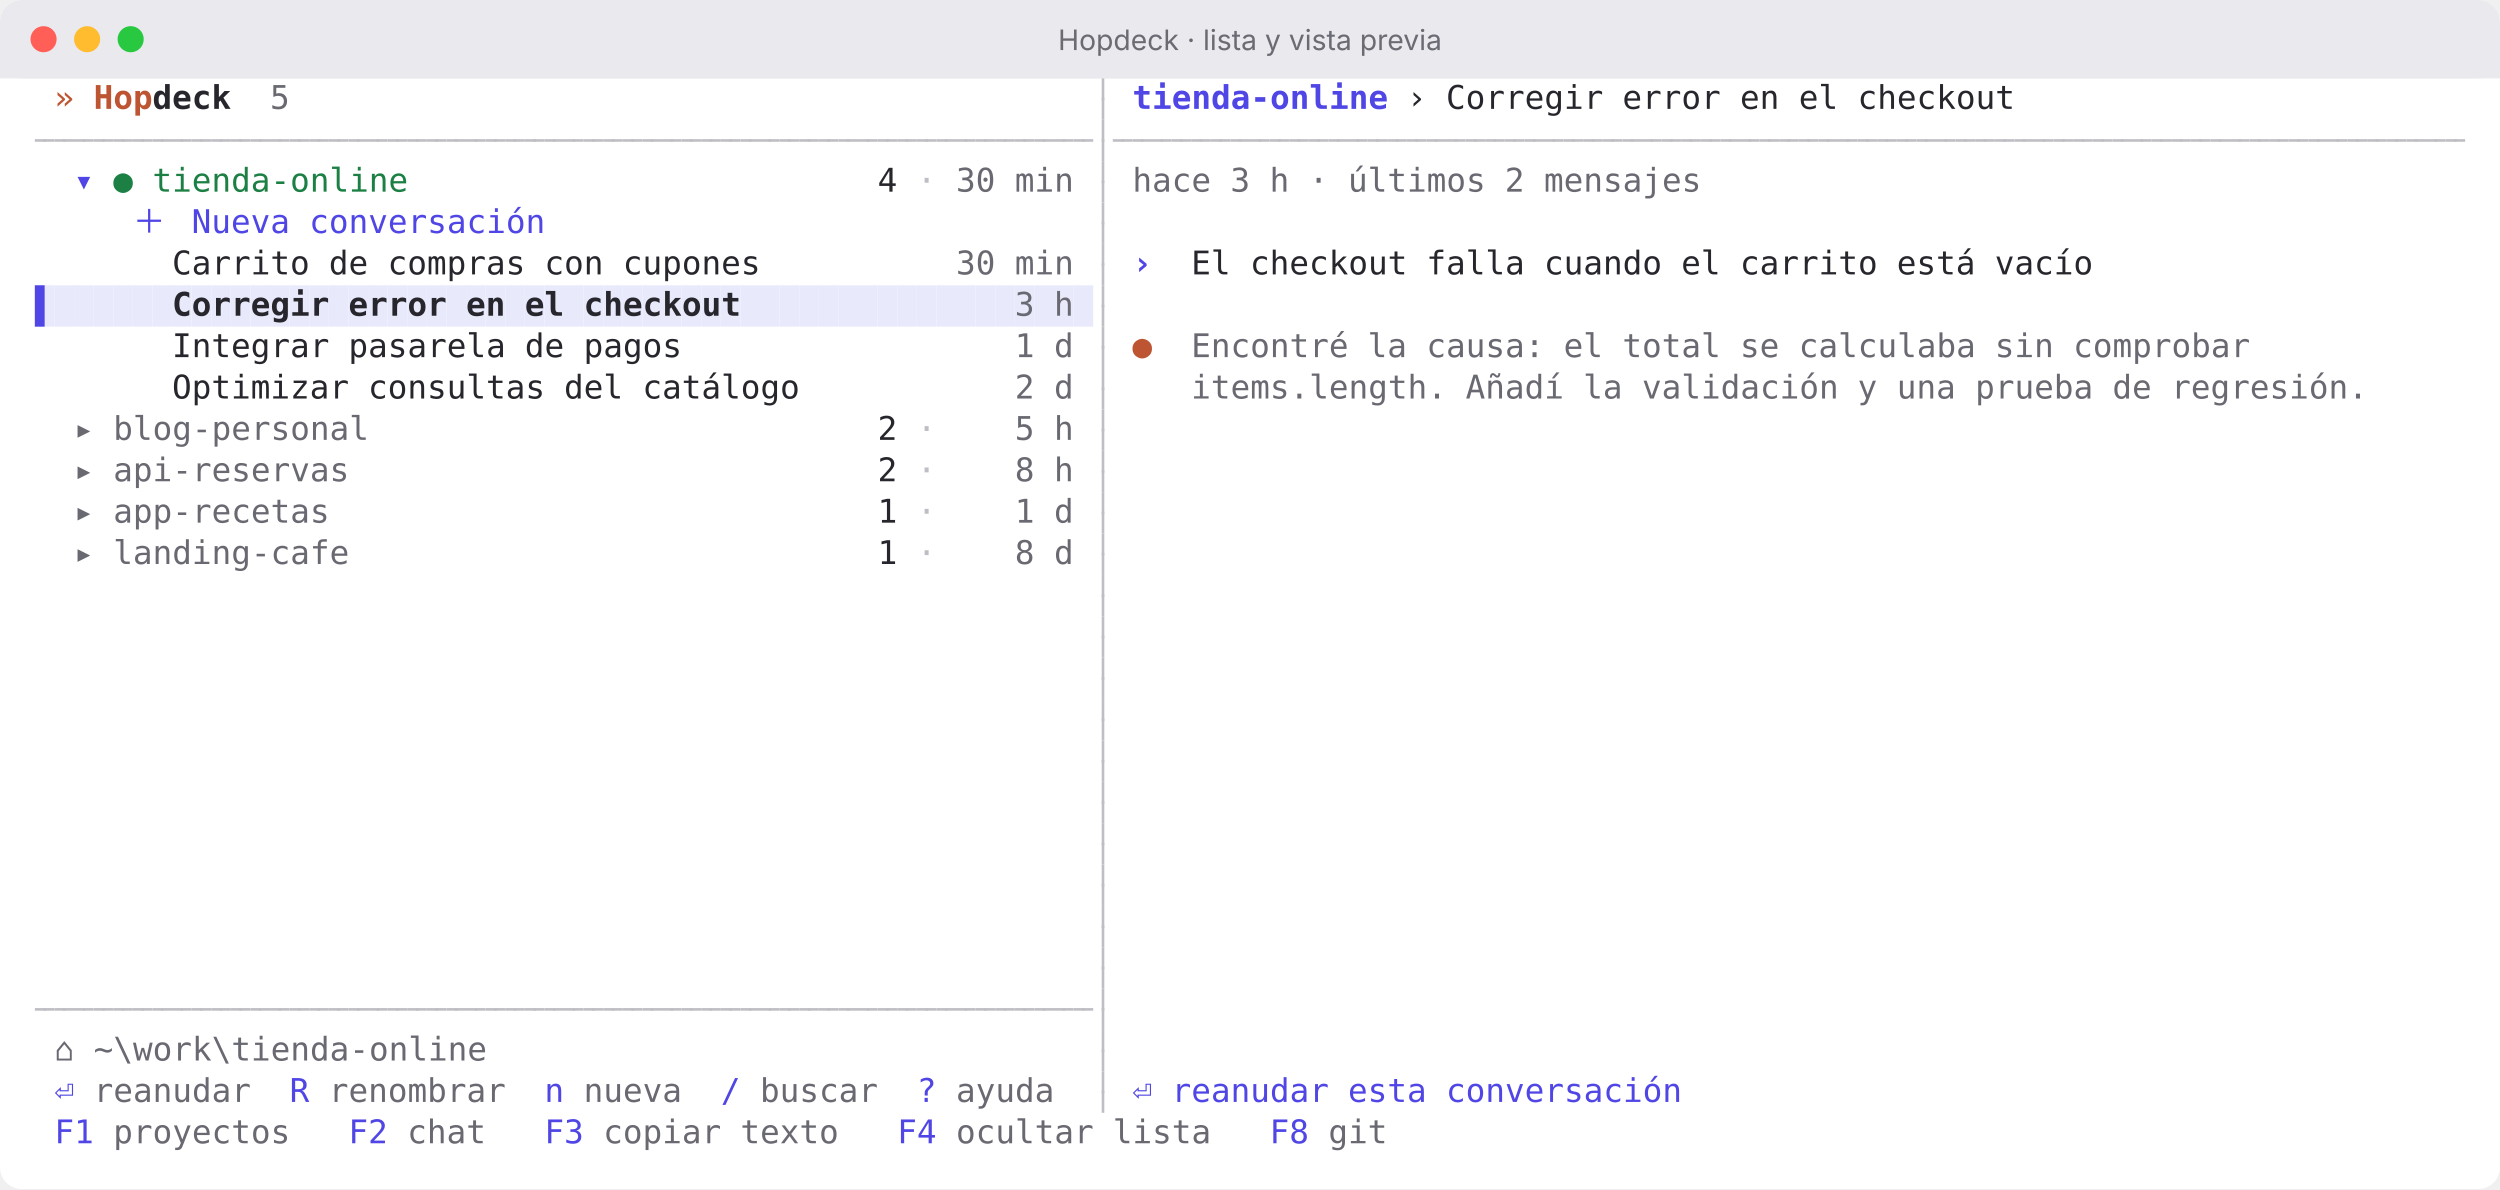
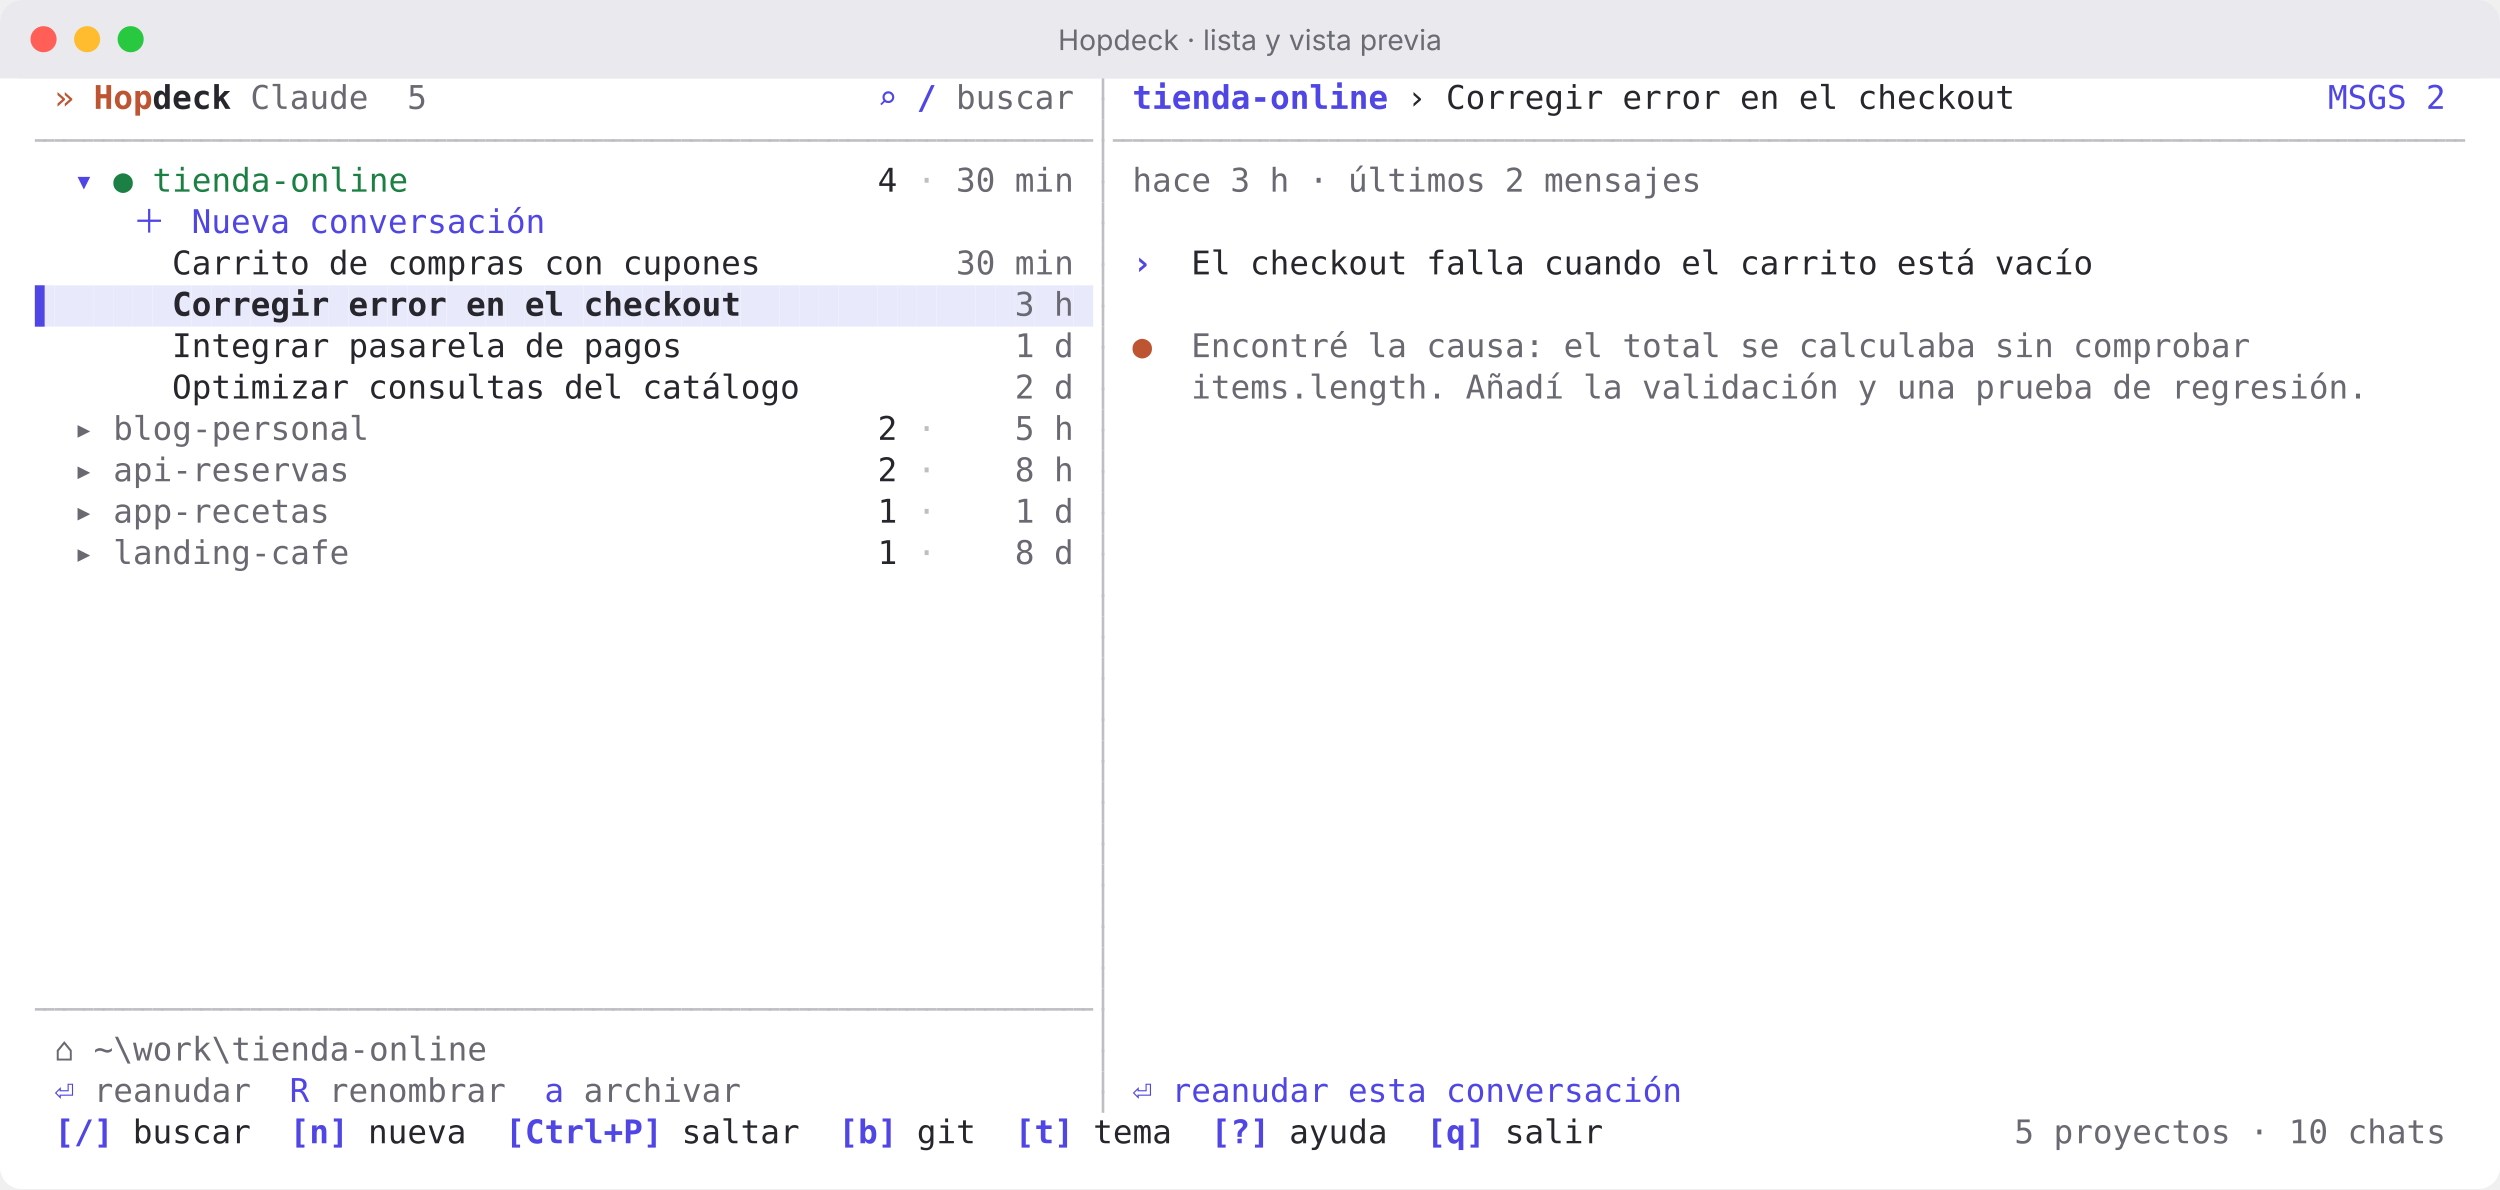
<svg xmlns="http://www.w3.org/2000/svg" width="1148" height="546" viewBox="0 0 1148 546" role="img" aria-label="Hopdeck · lista y vista previa">
  <rect width="1148" height="546" rx="10" fill="#ffffff" />
  <rect width="1148" height="36" rx="10" fill="#e9e9ee" />
  <rect y="26" width="1148" height="10" fill="#e9e9ee" />
  <circle cx="20" cy="18" r="6" fill="#ff5f57" />
  <circle cx="40" cy="18" r="6" fill="#febc2e" />
  <circle cx="60" cy="18" r="6" fill="#28c840" />
  <text x="574" y="23" fill="#6b6b73" font-size="13" text-anchor="middle" font-family="system-ui, -apple-system, 'Segoe UI', sans-serif">Hopdeck · lista y vista previa</text>
  <g font-family="'Cascadia Mono', 'SFMono-Regular', Consolas, 'DejaVu Sans Mono', 'Liberation Mono', Menlo, monospace" font-size="15">
    <rect x="16" y="131" width="9" height="19" fill="#e8eafc" />
    <rect x="25" y="131" width="9" height="19" fill="#e8eafc" />
    <rect x="34" y="131" width="9" height="19" fill="#e8eafc" />
    <rect x="43" y="131" width="9" height="19" fill="#e8eafc" />
    <rect x="52" y="131" width="9" height="19" fill="#e8eafc" />
    <rect x="61" y="131" width="9" height="19" fill="#e8eafc" />
    <rect x="70" y="131" width="9" height="19" fill="#e8eafc" />
    <rect x="79" y="131" width="9" height="19" fill="#e8eafc" />
    <rect x="88" y="131" width="9" height="19" fill="#e8eafc" />
    <rect x="97" y="131" width="9" height="19" fill="#e8eafc" />
    <rect x="106" y="131" width="9" height="19" fill="#e8eafc" />
    <rect x="115" y="131" width="9" height="19" fill="#e8eafc" />
    <rect x="124" y="131" width="9" height="19" fill="#e8eafc" />
    <rect x="133" y="131" width="9" height="19" fill="#e8eafc" />
    <rect x="142" y="131" width="9" height="19" fill="#e8eafc" />
    <rect x="151" y="131" width="9" height="19" fill="#e8eafc" />
    <rect x="160" y="131" width="9" height="19" fill="#e8eafc" />
    <rect x="169" y="131" width="9" height="19" fill="#e8eafc" />
    <rect x="178" y="131" width="9" height="19" fill="#e8eafc" />
    <rect x="187" y="131" width="9" height="19" fill="#e8eafc" />
    <rect x="196" y="131" width="9" height="19" fill="#e8eafc" />
    <rect x="205" y="131" width="9" height="19" fill="#e8eafc" />
    <rect x="214" y="131" width="9" height="19" fill="#e8eafc" />
    <rect x="223" y="131" width="9" height="19" fill="#e8eafc" />
    <rect x="232" y="131" width="9" height="19" fill="#e8eafc" />
    <rect x="241" y="131" width="9" height="19" fill="#e8eafc" />
    <rect x="250" y="131" width="9" height="19" fill="#e8eafc" />
    <rect x="259" y="131" width="9" height="19" fill="#e8eafc" />
    <rect x="268" y="131" width="9" height="19" fill="#e8eafc" />
    <rect x="277" y="131" width="9" height="19" fill="#e8eafc" />
    <rect x="286" y="131" width="9" height="19" fill="#e8eafc" />
    <rect x="295" y="131" width="9" height="19" fill="#e8eafc" />
    <rect x="304" y="131" width="9" height="19" fill="#e8eafc" />
    <rect x="313" y="131" width="9" height="19" fill="#e8eafc" />
    <rect x="322" y="131" width="9" height="19" fill="#e8eafc" />
    <rect x="331" y="131" width="9" height="19" fill="#e8eafc" />
    <rect x="340" y="131" width="9" height="19" fill="#e8eafc" />
    <rect x="349" y="131" width="9" height="19" fill="#e8eafc" />
    <rect x="358" y="131" width="9" height="19" fill="#e8eafc" />
    <rect x="367" y="131" width="9" height="19" fill="#e8eafc" />
    <rect x="376" y="131" width="9" height="19" fill="#e8eafc" />
    <rect x="385" y="131" width="9" height="19" fill="#e8eafc" />
    <rect x="394" y="131" width="9" height="19" fill="#e8eafc" />
    <rect x="403" y="131" width="9" height="19" fill="#e8eafc" />
    <rect x="412" y="131" width="9" height="19" fill="#e8eafc" />
    <rect x="421" y="131" width="9" height="19" fill="#e8eafc" />
    <rect x="430" y="131" width="9" height="19" fill="#e8eafc" />
    <rect x="439" y="131" width="9" height="19" fill="#e8eafc" />
    <rect x="448" y="131" width="9" height="19" fill="#e8eafc" />
    <rect x="457" y="131" width="9" height="19" fill="#e8eafc" />
    <rect x="466" y="131" width="9" height="19" fill="#e8eafc" />
    <rect x="475" y="131" width="9" height="19" fill="#e8eafc" />
    <rect x="484" y="131" width="9" height="19" fill="#e8eafc" />
    <rect x="493" y="131" width="9" height="19" fill="#e8eafc" />
    <rect x="505.9" y="36" width="1.2" height="10.1" fill="#bebec4" />
    <rect x="505.9" y="44.9" width="1.2" height="10.1" fill="#bebec4" />
    <rect x="16" y="63.9" width="5.1" height="1.2" fill="#bebec4" />
    <rect x="19.9" y="63.9" width="5.1" height="1.2" fill="#bebec4" />
    <rect x="25" y="63.9" width="5.1" height="1.2" fill="#bebec4" />
    <rect x="28.9" y="63.9" width="5.1" height="1.2" fill="#bebec4" />
    <rect x="34" y="63.9" width="5.1" height="1.2" fill="#bebec4" />
    <rect x="37.9" y="63.9" width="5.1" height="1.2" fill="#bebec4" />
    <rect x="43" y="63.9" width="5.1" height="1.2" fill="#bebec4" />
    <rect x="46.9" y="63.9" width="5.1" height="1.2" fill="#bebec4" />
    <rect x="52" y="63.9" width="5.1" height="1.2" fill="#bebec4" />
    <rect x="55.9" y="63.9" width="5.1" height="1.2" fill="#bebec4" />
    <rect x="61" y="63.9" width="5.1" height="1.2" fill="#bebec4" />
    <rect x="64.9" y="63.9" width="5.1" height="1.2" fill="#bebec4" />
    <rect x="70" y="63.9" width="5.1" height="1.2" fill="#bebec4" />
    <rect x="73.9" y="63.9" width="5.1" height="1.2" fill="#bebec4" />
    <rect x="79" y="63.9" width="5.1" height="1.2" fill="#bebec4" />
    <rect x="82.9" y="63.9" width="5.1" height="1.2" fill="#bebec4" />
    <rect x="88" y="63.9" width="5.1" height="1.2" fill="#bebec4" />
    <rect x="91.9" y="63.9" width="5.1" height="1.2" fill="#bebec4" />
    <rect x="97" y="63.9" width="5.1" height="1.2" fill="#bebec4" />
    <rect x="100.9" y="63.9" width="5.1" height="1.2" fill="#bebec4" />
    <rect x="106" y="63.9" width="5.1" height="1.2" fill="#bebec4" />
    <rect x="109.9" y="63.9" width="5.1" height="1.2" fill="#bebec4" />
    <rect x="115" y="63.9" width="5.1" height="1.2" fill="#bebec4" />
    <rect x="118.9" y="63.9" width="5.1" height="1.2" fill="#bebec4" />
    <rect x="124" y="63.9" width="5.1" height="1.2" fill="#bebec4" />
    <rect x="127.9" y="63.9" width="5.1" height="1.2" fill="#bebec4" />
    <rect x="133" y="63.9" width="5.1" height="1.2" fill="#bebec4" />
    <rect x="136.9" y="63.9" width="5.1" height="1.2" fill="#bebec4" />
    <rect x="142" y="63.9" width="5.1" height="1.2" fill="#bebec4" />
    <rect x="145.9" y="63.9" width="5.1" height="1.2" fill="#bebec4" />
    <rect x="151" y="63.9" width="5.1" height="1.2" fill="#bebec4" />
    <rect x="154.9" y="63.9" width="5.1" height="1.2" fill="#bebec4" />
    <rect x="160" y="63.9" width="5.1" height="1.2" fill="#bebec4" />
    <rect x="163.9" y="63.9" width="5.1" height="1.2" fill="#bebec4" />
    <rect x="169" y="63.9" width="5.1" height="1.2" fill="#bebec4" />
    <rect x="172.9" y="63.9" width="5.1" height="1.2" fill="#bebec4" />
    <rect x="178" y="63.9" width="5.1" height="1.2" fill="#bebec4" />
    <rect x="181.9" y="63.9" width="5.1" height="1.2" fill="#bebec4" />
    <rect x="187" y="63.9" width="5.1" height="1.2" fill="#bebec4" />
    <rect x="190.9" y="63.9" width="5.1" height="1.2" fill="#bebec4" />
    <rect x="196" y="63.9" width="5.1" height="1.2" fill="#bebec4" />
    <rect x="199.9" y="63.9" width="5.1" height="1.2" fill="#bebec4" />
    <rect x="205" y="63.9" width="5.1" height="1.2" fill="#bebec4" />
    <rect x="208.9" y="63.9" width="5.1" height="1.2" fill="#bebec4" />
    <rect x="214" y="63.9" width="5.1" height="1.2" fill="#bebec4" />
    <rect x="217.9" y="63.9" width="5.1" height="1.2" fill="#bebec4" />
    <rect x="223" y="63.9" width="5.1" height="1.2" fill="#bebec4" />
    <rect x="226.9" y="63.9" width="5.1" height="1.2" fill="#bebec4" />
    <rect x="232" y="63.9" width="5.1" height="1.2" fill="#bebec4" />
    <rect x="235.9" y="63.9" width="5.1" height="1.2" fill="#bebec4" />
    <rect x="241" y="63.9" width="5.1" height="1.2" fill="#bebec4" />
    <rect x="244.9" y="63.9" width="5.1" height="1.2" fill="#bebec4" />
    <rect x="250" y="63.9" width="5.1" height="1.2" fill="#bebec4" />
    <rect x="253.9" y="63.9" width="5.1" height="1.2" fill="#bebec4" />
    <rect x="259" y="63.9" width="5.1" height="1.2" fill="#bebec4" />
    <rect x="262.9" y="63.9" width="5.1" height="1.2" fill="#bebec4" />
    <rect x="268" y="63.9" width="5.1" height="1.2" fill="#bebec4" />
    <rect x="271.9" y="63.9" width="5.1" height="1.2" fill="#bebec4" />
    <rect x="277" y="63.9" width="5.1" height="1.2" fill="#bebec4" />
    <rect x="280.9" y="63.9" width="5.1" height="1.2" fill="#bebec4" />
    <rect x="286" y="63.9" width="5.1" height="1.2" fill="#bebec4" />
    <rect x="289.9" y="63.9" width="5.1" height="1.2" fill="#bebec4" />
    <rect x="295" y="63.9" width="5.1" height="1.2" fill="#bebec4" />
    <rect x="298.9" y="63.9" width="5.1" height="1.2" fill="#bebec4" />
    <rect x="304" y="63.9" width="5.1" height="1.2" fill="#bebec4" />
    <rect x="307.9" y="63.9" width="5.1" height="1.2" fill="#bebec4" />
    <rect x="313" y="63.9" width="5.1" height="1.2" fill="#bebec4" />
    <rect x="316.9" y="63.9" width="5.1" height="1.2" fill="#bebec4" />
    <rect x="322" y="63.9" width="5.1" height="1.2" fill="#bebec4" />
    <rect x="325.9" y="63.9" width="5.1" height="1.2" fill="#bebec4" />
    <rect x="331" y="63.9" width="5.1" height="1.2" fill="#bebec4" />
    <rect x="334.9" y="63.9" width="5.1" height="1.2" fill="#bebec4" />
    <rect x="340" y="63.9" width="5.1" height="1.2" fill="#bebec4" />
    <rect x="343.9" y="63.9" width="5.1" height="1.2" fill="#bebec4" />
    <rect x="349" y="63.9" width="5.1" height="1.2" fill="#bebec4" />
    <rect x="352.9" y="63.9" width="5.1" height="1.2" fill="#bebec4" />
    <rect x="358" y="63.9" width="5.1" height="1.2" fill="#bebec4" />
    <rect x="361.9" y="63.9" width="5.1" height="1.2" fill="#bebec4" />
    <rect x="367" y="63.9" width="5.1" height="1.2" fill="#bebec4" />
    <rect x="370.9" y="63.9" width="5.1" height="1.2" fill="#bebec4" />
    <rect x="376" y="63.9" width="5.1" height="1.2" fill="#bebec4" />
    <rect x="379.9" y="63.9" width="5.1" height="1.2" fill="#bebec4" />
    <rect x="385" y="63.9" width="5.1" height="1.2" fill="#bebec4" />
    <rect x="388.9" y="63.9" width="5.1" height="1.2" fill="#bebec4" />
    <rect x="394" y="63.9" width="5.1" height="1.2" fill="#bebec4" />
    <rect x="397.9" y="63.9" width="5.1" height="1.2" fill="#bebec4" />
    <rect x="403" y="63.9" width="5.1" height="1.2" fill="#bebec4" />
    <rect x="406.9" y="63.9" width="5.1" height="1.2" fill="#bebec4" />
    <rect x="412" y="63.9" width="5.1" height="1.2" fill="#bebec4" />
    <rect x="415.9" y="63.9" width="5.1" height="1.2" fill="#bebec4" />
    <rect x="421" y="63.9" width="5.1" height="1.2" fill="#bebec4" />
    <rect x="424.9" y="63.9" width="5.1" height="1.2" fill="#bebec4" />
    <rect x="430" y="63.9" width="5.1" height="1.2" fill="#bebec4" />
    <rect x="433.9" y="63.9" width="5.1" height="1.2" fill="#bebec4" />
    <rect x="439" y="63.9" width="5.1" height="1.2" fill="#bebec4" />
    <rect x="442.9" y="63.9" width="5.1" height="1.2" fill="#bebec4" />
    <rect x="448" y="63.9" width="5.1" height="1.2" fill="#bebec4" />
    <rect x="451.9" y="63.9" width="5.1" height="1.2" fill="#bebec4" />
    <rect x="457" y="63.9" width="5.1" height="1.2" fill="#bebec4" />
    <rect x="460.9" y="63.9" width="5.1" height="1.2" fill="#bebec4" />
    <rect x="466" y="63.9" width="5.1" height="1.2" fill="#bebec4" />
    <rect x="469.9" y="63.9" width="5.1" height="1.2" fill="#bebec4" />
    <rect x="475" y="63.9" width="5.1" height="1.2" fill="#bebec4" />
    <rect x="478.9" y="63.9" width="5.1" height="1.2" fill="#bebec4" />
    <rect x="484" y="63.9" width="5.1" height="1.2" fill="#bebec4" />
    <rect x="487.9" y="63.9" width="5.1" height="1.2" fill="#bebec4" />
    <rect x="493" y="63.9" width="5.1" height="1.2" fill="#bebec4" />
    <rect x="496.9" y="63.9" width="5.1" height="1.2" fill="#bebec4" />
    <rect x="505.9" y="55" width="1.2" height="10.1" fill="#bebec4" />
    <rect x="505.9" y="63.9" width="1.2" height="10.1" fill="#bebec4" />
    <rect x="511" y="63.9" width="5.1" height="1.2" fill="#bebec4" />
    <rect x="514.9" y="63.9" width="5.1" height="1.2" fill="#bebec4" />
    <rect x="520" y="63.9" width="5.1" height="1.2" fill="#bebec4" />
    <rect x="523.9" y="63.9" width="5.1" height="1.2" fill="#bebec4" />
    <rect x="529" y="63.9" width="5.1" height="1.2" fill="#bebec4" />
    <rect x="532.9" y="63.9" width="5.1" height="1.2" fill="#bebec4" />
    <rect x="538" y="63.9" width="5.1" height="1.2" fill="#bebec4" />
    <rect x="541.9" y="63.9" width="5.1" height="1.2" fill="#bebec4" />
    <rect x="547" y="63.9" width="5.1" height="1.2" fill="#bebec4" />
    <rect x="550.9" y="63.9" width="5.1" height="1.2" fill="#bebec4" />
    <rect x="556" y="63.9" width="5.1" height="1.2" fill="#bebec4" />
    <rect x="559.9" y="63.9" width="5.1" height="1.2" fill="#bebec4" />
    <rect x="565" y="63.9" width="5.1" height="1.2" fill="#bebec4" />
    <rect x="568.9" y="63.9" width="5.1" height="1.2" fill="#bebec4" />
    <rect x="574" y="63.9" width="5.1" height="1.2" fill="#bebec4" />
    <rect x="577.9" y="63.9" width="5.1" height="1.2" fill="#bebec4" />
    <rect x="583" y="63.9" width="5.1" height="1.2" fill="#bebec4" />
    <rect x="586.9" y="63.9" width="5.1" height="1.2" fill="#bebec4" />
    <rect x="592" y="63.9" width="5.1" height="1.2" fill="#bebec4" />
    <rect x="595.9" y="63.9" width="5.1" height="1.2" fill="#bebec4" />
    <rect x="601" y="63.9" width="5.1" height="1.2" fill="#bebec4" />
    <rect x="604.9" y="63.9" width="5.1" height="1.2" fill="#bebec4" />
    <rect x="610" y="63.9" width="5.1" height="1.2" fill="#bebec4" />
    <rect x="613.9" y="63.9" width="5.1" height="1.2" fill="#bebec4" />
    <rect x="619" y="63.9" width="5.1" height="1.2" fill="#bebec4" />
    <rect x="622.9" y="63.9" width="5.1" height="1.2" fill="#bebec4" />
    <rect x="628" y="63.9" width="5.1" height="1.2" fill="#bebec4" />
    <rect x="631.9" y="63.9" width="5.1" height="1.2" fill="#bebec4" />
    <rect x="637" y="63.9" width="5.1" height="1.2" fill="#bebec4" />
    <rect x="640.9" y="63.9" width="5.1" height="1.2" fill="#bebec4" />
    <rect x="646" y="63.9" width="5.1" height="1.2" fill="#bebec4" />
    <rect x="649.9" y="63.9" width="5.1" height="1.2" fill="#bebec4" />
    <rect x="655" y="63.9" width="5.1" height="1.2" fill="#bebec4" />
    <rect x="658.9" y="63.9" width="5.1" height="1.2" fill="#bebec4" />
    <rect x="664" y="63.9" width="5.1" height="1.2" fill="#bebec4" />
    <rect x="667.9" y="63.9" width="5.1" height="1.2" fill="#bebec4" />
    <rect x="673" y="63.9" width="5.1" height="1.2" fill="#bebec4" />
    <rect x="676.9" y="63.9" width="5.1" height="1.2" fill="#bebec4" />
    <rect x="682" y="63.9" width="5.1" height="1.2" fill="#bebec4" />
    <rect x="685.9" y="63.9" width="5.1" height="1.2" fill="#bebec4" />
    <rect x="691" y="63.9" width="5.1" height="1.2" fill="#bebec4" />
    <rect x="694.9" y="63.9" width="5.1" height="1.2" fill="#bebec4" />
    <rect x="700" y="63.9" width="5.1" height="1.2" fill="#bebec4" />
    <rect x="703.9" y="63.9" width="5.1" height="1.2" fill="#bebec4" />
    <rect x="709" y="63.9" width="5.1" height="1.2" fill="#bebec4" />
    <rect x="712.9" y="63.9" width="5.1" height="1.2" fill="#bebec4" />
    <rect x="718" y="63.9" width="5.1" height="1.2" fill="#bebec4" />
    <rect x="721.9" y="63.9" width="5.1" height="1.2" fill="#bebec4" />
    <rect x="727" y="63.9" width="5.1" height="1.2" fill="#bebec4" />
    <rect x="730.9" y="63.9" width="5.1" height="1.2" fill="#bebec4" />
    <rect x="736" y="63.9" width="5.1" height="1.2" fill="#bebec4" />
    <rect x="739.9" y="63.9" width="5.1" height="1.2" fill="#bebec4" />
    <rect x="745" y="63.9" width="5.1" height="1.2" fill="#bebec4" />
    <rect x="748.9" y="63.9" width="5.1" height="1.2" fill="#bebec4" />
    <rect x="754" y="63.9" width="5.1" height="1.2" fill="#bebec4" />
    <rect x="757.9" y="63.9" width="5.1" height="1.2" fill="#bebec4" />
    <rect x="763" y="63.9" width="5.1" height="1.2" fill="#bebec4" />
    <rect x="766.9" y="63.9" width="5.1" height="1.2" fill="#bebec4" />
    <rect x="772" y="63.9" width="5.1" height="1.2" fill="#bebec4" />
    <rect x="775.9" y="63.9" width="5.1" height="1.2" fill="#bebec4" />
    <rect x="781" y="63.9" width="5.1" height="1.2" fill="#bebec4" />
    <rect x="784.9" y="63.9" width="5.1" height="1.2" fill="#bebec4" />
    <rect x="790" y="63.9" width="5.1" height="1.2" fill="#bebec4" />
    <rect x="793.9" y="63.9" width="5.1" height="1.2" fill="#bebec4" />
    <rect x="799" y="63.9" width="5.1" height="1.2" fill="#bebec4" />
    <rect x="802.9" y="63.9" width="5.1" height="1.2" fill="#bebec4" />
    <rect x="808" y="63.9" width="5.1" height="1.2" fill="#bebec4" />
    <rect x="811.9" y="63.9" width="5.1" height="1.2" fill="#bebec4" />
    <rect x="817" y="63.9" width="5.1" height="1.2" fill="#bebec4" />
    <rect x="820.9" y="63.9" width="5.1" height="1.2" fill="#bebec4" />
    <rect x="826" y="63.9" width="5.1" height="1.2" fill="#bebec4" />
    <rect x="829.9" y="63.9" width="5.1" height="1.2" fill="#bebec4" />
    <rect x="835" y="63.9" width="5.1" height="1.2" fill="#bebec4" />
    <rect x="838.9" y="63.9" width="5.1" height="1.2" fill="#bebec4" />
    <rect x="844" y="63.9" width="5.1" height="1.2" fill="#bebec4" />
    <rect x="847.9" y="63.9" width="5.1" height="1.2" fill="#bebec4" />
    <rect x="853" y="63.9" width="5.1" height="1.2" fill="#bebec4" />
    <rect x="856.9" y="63.9" width="5.1" height="1.2" fill="#bebec4" />
    <rect x="862" y="63.9" width="5.1" height="1.2" fill="#bebec4" />
    <rect x="865.9" y="63.9" width="5.1" height="1.2" fill="#bebec4" />
    <rect x="871" y="63.9" width="5.1" height="1.2" fill="#bebec4" />
    <rect x="874.9" y="63.9" width="5.1" height="1.2" fill="#bebec4" />
    <rect x="880" y="63.9" width="5.1" height="1.2" fill="#bebec4" />
    <rect x="883.9" y="63.9" width="5.1" height="1.2" fill="#bebec4" />
    <rect x="889" y="63.9" width="5.1" height="1.2" fill="#bebec4" />
    <rect x="892.9" y="63.9" width="5.1" height="1.2" fill="#bebec4" />
    <rect x="898" y="63.9" width="5.1" height="1.2" fill="#bebec4" />
    <rect x="901.9" y="63.9" width="5.1" height="1.2" fill="#bebec4" />
    <rect x="907" y="63.9" width="5.1" height="1.2" fill="#bebec4" />
    <rect x="910.9" y="63.9" width="5.1" height="1.2" fill="#bebec4" />
    <rect x="916" y="63.9" width="5.1" height="1.2" fill="#bebec4" />
    <rect x="919.9" y="63.9" width="5.1" height="1.2" fill="#bebec4" />
    <rect x="925" y="63.9" width="5.1" height="1.2" fill="#bebec4" />
    <rect x="928.9" y="63.9" width="5.1" height="1.2" fill="#bebec4" />
    <rect x="934" y="63.9" width="5.1" height="1.2" fill="#bebec4" />
    <rect x="937.9" y="63.9" width="5.1" height="1.2" fill="#bebec4" />
    <rect x="943" y="63.9" width="5.1" height="1.2" fill="#bebec4" />
    <rect x="946.9" y="63.9" width="5.1" height="1.2" fill="#bebec4" />
    <rect x="952" y="63.9" width="5.1" height="1.2" fill="#bebec4" />
    <rect x="955.9" y="63.9" width="5.1" height="1.2" fill="#bebec4" />
    <rect x="961" y="63.9" width="5.1" height="1.2" fill="#bebec4" />
    <rect x="964.9" y="63.9" width="5.1" height="1.2" fill="#bebec4" />
    <rect x="970" y="63.9" width="5.1" height="1.2" fill="#bebec4" />
    <rect x="973.9" y="63.9" width="5.1" height="1.2" fill="#bebec4" />
    <rect x="979" y="63.9" width="5.1" height="1.2" fill="#bebec4" />
    <rect x="982.9" y="63.9" width="5.1" height="1.2" fill="#bebec4" />
    <rect x="988" y="63.9" width="5.1" height="1.2" fill="#bebec4" />
    <rect x="991.9" y="63.9" width="5.1" height="1.2" fill="#bebec4" />
    <rect x="997" y="63.9" width="5.1" height="1.2" fill="#bebec4" />
    <rect x="1000.9" y="63.9" width="5.1" height="1.2" fill="#bebec4" />
    <rect x="1006" y="63.9" width="5.1" height="1.2" fill="#bebec4" />
    <rect x="1009.9" y="63.9" width="5.1" height="1.2" fill="#bebec4" />
    <rect x="1015" y="63.9" width="5.1" height="1.2" fill="#bebec4" />
    <rect x="1018.9" y="63.9" width="5.1" height="1.2" fill="#bebec4" />
    <rect x="1024" y="63.9" width="5.1" height="1.2" fill="#bebec4" />
    <rect x="1027.9" y="63.9" width="5.1" height="1.2" fill="#bebec4" />
    <rect x="1033" y="63.9" width="5.1" height="1.2" fill="#bebec4" />
    <rect x="1036.9" y="63.9" width="5.1" height="1.2" fill="#bebec4" />
    <rect x="1042" y="63.9" width="5.1" height="1.2" fill="#bebec4" />
    <rect x="1045.9" y="63.9" width="5.1" height="1.2" fill="#bebec4" />
    <rect x="1051" y="63.9" width="5.1" height="1.2" fill="#bebec4" />
    <rect x="1054.9" y="63.9" width="5.1" height="1.2" fill="#bebec4" />
    <rect x="1060" y="63.9" width="5.1" height="1.2" fill="#bebec4" />
    <rect x="1063.9" y="63.9" width="5.1" height="1.2" fill="#bebec4" />
    <rect x="1069" y="63.9" width="5.1" height="1.2" fill="#bebec4" />
    <rect x="1072.9" y="63.9" width="5.1" height="1.2" fill="#bebec4" />
    <rect x="1078" y="63.9" width="5.1" height="1.2" fill="#bebec4" />
    <rect x="1081.9" y="63.9" width="5.1" height="1.2" fill="#bebec4" />
    <rect x="1087" y="63.9" width="5.1" height="1.2" fill="#bebec4" />
    <rect x="1090.9" y="63.9" width="5.1" height="1.2" fill="#bebec4" />
    <rect x="1096" y="63.9" width="5.1" height="1.2" fill="#bebec4" />
    <rect x="1099.9" y="63.9" width="5.1" height="1.2" fill="#bebec4" />
    <rect x="1105" y="63.9" width="5.1" height="1.2" fill="#bebec4" />
    <rect x="1108.9" y="63.9" width="5.1" height="1.2" fill="#bebec4" />
    <rect x="1114" y="63.9" width="5.1" height="1.2" fill="#bebec4" />
    <rect x="1117.9" y="63.9" width="5.1" height="1.2" fill="#bebec4" />
    <rect x="1123" y="63.9" width="5.1" height="1.2" fill="#bebec4" />
    <rect x="1126.9" y="63.9" width="5.1" height="1.2" fill="#bebec4" />
    <rect x="505.9" y="74" width="1.2" height="10.1" fill="#bebec4" />
    <rect x="505.9" y="82.9" width="1.2" height="10.1" fill="#bebec4" />
    <rect x="505.9" y="93" width="1.2" height="10.1" fill="#bebec4" />
    <rect x="505.9" y="101.9" width="1.2" height="10.1" fill="#bebec4" />
    <rect x="505.9" y="112" width="1.2" height="10.1" fill="#bebec4" />
    <rect x="505.9" y="120.9" width="1.2" height="10.1" fill="#bebec4" />
    <rect x="16" y="131" width="4.5" height="19" fill="#4f46e5" />
    <rect x="505.9" y="131" width="1.2" height="10.1" fill="#bebec4" />
    <rect x="505.9" y="139.9" width="1.2" height="10.1" fill="#bebec4" />
    <rect x="505.9" y="150" width="1.2" height="10.1" fill="#bebec4" />
    <rect x="505.9" y="158.9" width="1.2" height="10.1" fill="#bebec4" />
    <rect x="505.9" y="169" width="1.2" height="10.1" fill="#bebec4" />
    <rect x="505.9" y="177.9" width="1.2" height="10.1" fill="#bebec4" />
    <rect x="505.9" y="188" width="1.2" height="10.1" fill="#bebec4" />
    <rect x="505.9" y="196.9" width="1.2" height="10.1" fill="#bebec4" />
    <rect x="505.9" y="207" width="1.2" height="10.1" fill="#bebec4" />
    <rect x="505.9" y="215.9" width="1.2" height="10.1" fill="#bebec4" />
    <rect x="505.9" y="226" width="1.2" height="10.1" fill="#bebec4" />
    <rect x="505.9" y="234.9" width="1.2" height="10.1" fill="#bebec4" />
    <rect x="505.9" y="245" width="1.2" height="10.1" fill="#bebec4" />
    <rect x="505.9" y="253.9" width="1.2" height="10.1" fill="#bebec4" />
    <rect x="505.9" y="264" width="1.2" height="10.1" fill="#bebec4" />
    <rect x="505.9" y="272.9" width="1.2" height="10.1" fill="#bebec4" />
    <rect x="505.9" y="283" width="1.2" height="10.1" fill="#bebec4" />
    <rect x="505.9" y="291.9" width="1.2" height="10.1" fill="#bebec4" />
    <rect x="505.9" y="302" width="1.2" height="10.1" fill="#bebec4" />
    <rect x="505.9" y="310.9" width="1.2" height="10.1" fill="#bebec4" />
    <rect x="505.9" y="321" width="1.2" height="10.1" fill="#bebec4" />
    <rect x="505.9" y="329.9" width="1.2" height="10.1" fill="#bebec4" />
    <rect x="505.9" y="340" width="1.2" height="10.1" fill="#bebec4" />
    <rect x="505.9" y="348.9" width="1.2" height="10.1" fill="#bebec4" />
    <rect x="505.9" y="359" width="1.2" height="10.1" fill="#bebec4" />
    <rect x="505.9" y="367.9" width="1.2" height="10.1" fill="#bebec4" />
    <rect x="505.9" y="378" width="1.2" height="10.1" fill="#bebec4" />
    <rect x="505.9" y="386.9" width="1.2" height="10.1" fill="#bebec4" />
    <rect x="505.9" y="397" width="1.2" height="10.1" fill="#bebec4" />
    <rect x="505.9" y="405.9" width="1.2" height="10.1" fill="#bebec4" />
    <rect x="505.9" y="416" width="1.2" height="10.1" fill="#bebec4" />
    <rect x="505.9" y="424.9" width="1.2" height="10.1" fill="#bebec4" />
    <rect x="505.9" y="435" width="1.2" height="10.1" fill="#bebec4" />
    <rect x="505.9" y="443.9" width="1.2" height="10.1" fill="#bebec4" />
    <rect x="16" y="462.9" width="5.1" height="1.2" fill="#bebec4" />
    <rect x="19.9" y="462.9" width="5.1" height="1.2" fill="#bebec4" />
    <rect x="25" y="462.9" width="5.1" height="1.2" fill="#bebec4" />
    <rect x="28.9" y="462.9" width="5.1" height="1.2" fill="#bebec4" />
    <rect x="34" y="462.9" width="5.1" height="1.2" fill="#bebec4" />
    <rect x="37.9" y="462.9" width="5.1" height="1.2" fill="#bebec4" />
    <rect x="43" y="462.9" width="5.1" height="1.2" fill="#bebec4" />
    <rect x="46.9" y="462.9" width="5.1" height="1.2" fill="#bebec4" />
    <rect x="52" y="462.9" width="5.1" height="1.2" fill="#bebec4" />
    <rect x="55.9" y="462.9" width="5.1" height="1.2" fill="#bebec4" />
    <rect x="61" y="462.9" width="5.1" height="1.2" fill="#bebec4" />
    <rect x="64.9" y="462.9" width="5.1" height="1.2" fill="#bebec4" />
    <rect x="70" y="462.9" width="5.1" height="1.2" fill="#bebec4" />
    <rect x="73.9" y="462.9" width="5.1" height="1.2" fill="#bebec4" />
    <rect x="79" y="462.9" width="5.1" height="1.2" fill="#bebec4" />
    <rect x="82.9" y="462.9" width="5.1" height="1.2" fill="#bebec4" />
    <rect x="88" y="462.9" width="5.1" height="1.2" fill="#bebec4" />
    <rect x="91.9" y="462.9" width="5.1" height="1.2" fill="#bebec4" />
    <rect x="97" y="462.9" width="5.1" height="1.2" fill="#bebec4" />
    <rect x="100.9" y="462.9" width="5.1" height="1.2" fill="#bebec4" />
    <rect x="106" y="462.9" width="5.1" height="1.2" fill="#bebec4" />
    <rect x="109.9" y="462.9" width="5.1" height="1.2" fill="#bebec4" />
    <rect x="115" y="462.9" width="5.1" height="1.2" fill="#bebec4" />
    <rect x="118.9" y="462.9" width="5.1" height="1.2" fill="#bebec4" />
    <rect x="124" y="462.9" width="5.1" height="1.2" fill="#bebec4" />
    <rect x="127.9" y="462.9" width="5.1" height="1.2" fill="#bebec4" />
    <rect x="133" y="462.9" width="5.1" height="1.2" fill="#bebec4" />
    <rect x="136.9" y="462.9" width="5.1" height="1.2" fill="#bebec4" />
    <rect x="142" y="462.9" width="5.1" height="1.2" fill="#bebec4" />
    <rect x="145.9" y="462.9" width="5.1" height="1.2" fill="#bebec4" />
    <rect x="151" y="462.9" width="5.1" height="1.2" fill="#bebec4" />
    <rect x="154.9" y="462.9" width="5.1" height="1.2" fill="#bebec4" />
    <rect x="160" y="462.9" width="5.1" height="1.2" fill="#bebec4" />
    <rect x="163.9" y="462.9" width="5.1" height="1.2" fill="#bebec4" />
    <rect x="169" y="462.9" width="5.1" height="1.2" fill="#bebec4" />
    <rect x="172.9" y="462.9" width="5.1" height="1.2" fill="#bebec4" />
    <rect x="178" y="462.9" width="5.1" height="1.2" fill="#bebec4" />
    <rect x="181.9" y="462.9" width="5.1" height="1.2" fill="#bebec4" />
    <rect x="187" y="462.9" width="5.1" height="1.2" fill="#bebec4" />
    <rect x="190.9" y="462.9" width="5.1" height="1.2" fill="#bebec4" />
    <rect x="196" y="462.9" width="5.1" height="1.2" fill="#bebec4" />
    <rect x="199.9" y="462.9" width="5.1" height="1.2" fill="#bebec4" />
    <rect x="205" y="462.9" width="5.1" height="1.2" fill="#bebec4" />
    <rect x="208.9" y="462.9" width="5.1" height="1.2" fill="#bebec4" />
    <rect x="214" y="462.9" width="5.1" height="1.2" fill="#bebec4" />
    <rect x="217.9" y="462.9" width="5.1" height="1.2" fill="#bebec4" />
    <rect x="223" y="462.9" width="5.1" height="1.2" fill="#bebec4" />
    <rect x="226.9" y="462.9" width="5.1" height="1.2" fill="#bebec4" />
    <rect x="232" y="462.9" width="5.1" height="1.2" fill="#bebec4" />
    <rect x="235.9" y="462.9" width="5.1" height="1.2" fill="#bebec4" />
    <rect x="241" y="462.9" width="5.1" height="1.2" fill="#bebec4" />
    <rect x="244.9" y="462.9" width="5.1" height="1.2" fill="#bebec4" />
    <rect x="250" y="462.9" width="5.1" height="1.2" fill="#bebec4" />
    <rect x="253.9" y="462.9" width="5.1" height="1.2" fill="#bebec4" />
    <rect x="259" y="462.9" width="5.1" height="1.2" fill="#bebec4" />
    <rect x="262.9" y="462.9" width="5.1" height="1.2" fill="#bebec4" />
    <rect x="268" y="462.9" width="5.1" height="1.2" fill="#bebec4" />
    <rect x="271.9" y="462.9" width="5.1" height="1.2" fill="#bebec4" />
    <rect x="277" y="462.9" width="5.1" height="1.2" fill="#bebec4" />
    <rect x="280.9" y="462.9" width="5.1" height="1.2" fill="#bebec4" />
    <rect x="286" y="462.9" width="5.1" height="1.2" fill="#bebec4" />
    <rect x="289.9" y="462.9" width="5.1" height="1.2" fill="#bebec4" />
    <rect x="295" y="462.9" width="5.1" height="1.2" fill="#bebec4" />
    <rect x="298.9" y="462.9" width="5.1" height="1.2" fill="#bebec4" />
    <rect x="304" y="462.9" width="5.1" height="1.2" fill="#bebec4" />
    <rect x="307.9" y="462.9" width="5.1" height="1.2" fill="#bebec4" />
    <rect x="313" y="462.9" width="5.1" height="1.2" fill="#bebec4" />
    <rect x="316.9" y="462.9" width="5.1" height="1.2" fill="#bebec4" />
    <rect x="322" y="462.9" width="5.1" height="1.2" fill="#bebec4" />
    <rect x="325.9" y="462.9" width="5.1" height="1.2" fill="#bebec4" />
    <rect x="331" y="462.9" width="5.1" height="1.2" fill="#bebec4" />
    <rect x="334.9" y="462.9" width="5.1" height="1.2" fill="#bebec4" />
    <rect x="340" y="462.9" width="5.1" height="1.2" fill="#bebec4" />
    <rect x="343.9" y="462.9" width="5.1" height="1.2" fill="#bebec4" />
    <rect x="349" y="462.9" width="5.1" height="1.2" fill="#bebec4" />
    <rect x="352.9" y="462.9" width="5.1" height="1.2" fill="#bebec4" />
    <rect x="358" y="462.9" width="5.1" height="1.2" fill="#bebec4" />
    <rect x="361.9" y="462.9" width="5.1" height="1.2" fill="#bebec4" />
    <rect x="367" y="462.9" width="5.1" height="1.2" fill="#bebec4" />
    <rect x="370.9" y="462.9" width="5.1" height="1.2" fill="#bebec4" />
    <rect x="376" y="462.9" width="5.1" height="1.2" fill="#bebec4" />
    <rect x="379.9" y="462.9" width="5.1" height="1.2" fill="#bebec4" />
    <rect x="385" y="462.9" width="5.1" height="1.2" fill="#bebec4" />
    <rect x="388.9" y="462.9" width="5.1" height="1.2" fill="#bebec4" />
    <rect x="394" y="462.9" width="5.1" height="1.2" fill="#bebec4" />
    <rect x="397.9" y="462.9" width="5.1" height="1.2" fill="#bebec4" />
    <rect x="403" y="462.9" width="5.1" height="1.2" fill="#bebec4" />
    <rect x="406.9" y="462.9" width="5.1" height="1.2" fill="#bebec4" />
    <rect x="412" y="462.9" width="5.1" height="1.2" fill="#bebec4" />
    <rect x="415.9" y="462.9" width="5.1" height="1.2" fill="#bebec4" />
    <rect x="421" y="462.9" width="5.1" height="1.2" fill="#bebec4" />
    <rect x="424.9" y="462.9" width="5.1" height="1.2" fill="#bebec4" />
    <rect x="430" y="462.9" width="5.1" height="1.2" fill="#bebec4" />
    <rect x="433.9" y="462.9" width="5.1" height="1.2" fill="#bebec4" />
    <rect x="439" y="462.9" width="5.1" height="1.2" fill="#bebec4" />
    <rect x="442.9" y="462.9" width="5.1" height="1.2" fill="#bebec4" />
    <rect x="448" y="462.9" width="5.1" height="1.2" fill="#bebec4" />
    <rect x="451.9" y="462.9" width="5.1" height="1.2" fill="#bebec4" />
    <rect x="457" y="462.9" width="5.1" height="1.2" fill="#bebec4" />
    <rect x="460.9" y="462.9" width="5.1" height="1.2" fill="#bebec4" />
    <rect x="466" y="462.9" width="5.1" height="1.2" fill="#bebec4" />
    <rect x="469.9" y="462.9" width="5.1" height="1.2" fill="#bebec4" />
    <rect x="475" y="462.9" width="5.1" height="1.2" fill="#bebec4" />
    <rect x="478.9" y="462.9" width="5.1" height="1.2" fill="#bebec4" />
    <rect x="484" y="462.9" width="5.1" height="1.2" fill="#bebec4" />
    <rect x="487.9" y="462.9" width="5.1" height="1.2" fill="#bebec4" />
    <rect x="493" y="462.9" width="5.1" height="1.2" fill="#bebec4" />
    <rect x="496.9" y="462.9" width="5.1" height="1.2" fill="#bebec4" />
    <rect x="505.9" y="454" width="1.2" height="10.1" fill="#bebec4" />
    <rect x="505.9" y="462.9" width="1.2" height="10.1" fill="#bebec4" />
    <rect x="505.9" y="473" width="1.2" height="10.1" fill="#bebec4" />
    <rect x="505.9" y="481.9" width="1.2" height="10.1" fill="#bebec4" />
    <rect x="505.9" y="492" width="1.2" height="10.1" fill="#bebec4" />
    <rect x="505.9" y="500.9" width="1.2" height="10.1" fill="#bebec4" />
    <text x="25" y="50" fill="#be5532" xml:space="preserve">»</text>
    <text x="43 52 61" y="50" fill="#be5532" font-weight="bold" xml:space="preserve">Hop</text>
    <text x="70 79 88 97" y="50" fill="#26262c" font-weight="bold" xml:space="preserve">deck</text>
-     <text x="124" y="50" fill="#696972" xml:space="preserve">5</text>
+     <text x="115 124 133 142 151 160" y="50" fill="#696972" xml:space="preserve">Claude</text>
+     <text x="187" y="50" fill="#696972" xml:space="preserve">5</text>
+     <text x="403" y="50" fill="#4f46e5" xml:space="preserve">⌕</text>
+     <text x="421" y="50" fill="#4f46e5" font-weight="bold" xml:space="preserve">/</text>
+     <text x="439 448 457 466 475 484" y="50" fill="#696972" xml:space="preserve">buscar</text>
    <text x="520 529 538 547 556 565 574 583 592 601 610 619 628" y="50" fill="#4f46e5" font-weight="bold" xml:space="preserve">tienda-online</text>
    <text x="646" y="50" fill="#26262c" xml:space="preserve">›</text>
    <text x="664 673 682 691 700 709 718 727" y="50" fill="#26262c" xml:space="preserve">Corregir</text>
    <text x="745 754 763 772 781" y="50" fill="#26262c" xml:space="preserve">error</text>
    <text x="799 808" y="50" fill="#26262c" xml:space="preserve">en</text>
    <text x="826 835" y="50" fill="#26262c" xml:space="preserve">el</text>
    <text x="853 862 871 880 889 898 907 916" y="50" fill="#26262c" xml:space="preserve">checkout</text>
+     <text x="1069 1078 1087 1096" y="50" fill="#4f46e5" xml:space="preserve">MSGS</text>
+     <text x="1114" y="50" fill="#4f46e5" xml:space="preserve">2</text>
    <text x="34" y="88" fill="#4f46e5" xml:space="preserve">▾</text>
    <text x="52" y="88" fill="#1c8044" xml:space="preserve">●</text>
    <text x="70 79 88 97 106 115 124 133 142 151 160 169 178" y="88" fill="#1c8044" xml:space="preserve">tienda-online</text>
    <text x="403" y="88" fill="#26262c" xml:space="preserve">4</text>
    <text x="421" y="88" fill="#bebec4" xml:space="preserve">·</text>
    <text x="439 448" y="88" fill="#696972" xml:space="preserve">30</text>
    <text x="466 475 484" y="88" fill="#696972" xml:space="preserve">min</text>
    <text x="520 529 538 547" y="88" fill="#696972" xml:space="preserve">hace</text>
    <text x="565" y="88" fill="#696972" xml:space="preserve">3</text>
    <text x="583" y="88" fill="#696972" xml:space="preserve">h</text>
    <text x="601" y="88" fill="#696972" xml:space="preserve">·</text>
    <text x="619 628 637 646 655 664 673" y="88" fill="#696972" xml:space="preserve">últimos</text>
    <text x="691" y="88" fill="#696972" xml:space="preserve">2</text>
    <text x="709 718 727 736 745 754 763 772" y="88" fill="#696972" xml:space="preserve">mensajes</text>
    <text x="61" y="107" fill="#4f46e5" xml:space="preserve">＋</text>
    <text x="88 97 106 115 124" y="107" fill="#4f46e5" xml:space="preserve">Nueva</text>
    <text x="142 151 160 169 178 187 196 205 214 223 232 241" y="107" fill="#4f46e5" xml:space="preserve">conversación</text>
    <text x="79 88 97 106 115 124 133" y="126" fill="#26262c" xml:space="preserve">Carrito</text>
    <text x="151 160" y="126" fill="#26262c" xml:space="preserve">de</text>
    <text x="178 187 196 205 214 223 232" y="126" fill="#26262c" xml:space="preserve">compras</text>
    <text x="250 259 268" y="126" fill="#26262c" xml:space="preserve">con</text>
    <text x="286 295 304 313 322 331 340" y="126" fill="#26262c" xml:space="preserve">cupones</text>
    <text x="439 448" y="126" fill="#696972" xml:space="preserve">30</text>
    <text x="466 475 484" y="126" fill="#696972" xml:space="preserve">min</text>
    <text x="520" y="126" fill="#4f46e5" font-weight="bold" xml:space="preserve">›</text>
    <text x="547 556" y="126" fill="#26262c" xml:space="preserve">El</text>
    <text x="574 583 592 601 610 619 628 637" y="126" fill="#26262c" xml:space="preserve">checkout</text>
    <text x="655 664 673 682 691" y="126" fill="#26262c" xml:space="preserve">falla</text>
    <text x="709 718 727 736 745 754" y="126" fill="#26262c" xml:space="preserve">cuando</text>
    <text x="772 781" y="126" fill="#26262c" xml:space="preserve">el</text>
    <text x="799 808 817 826 835 844 853" y="126" fill="#26262c" xml:space="preserve">carrito</text>
    <text x="871 880 889 898" y="126" fill="#26262c" xml:space="preserve">está</text>
    <text x="916 925 934 943 952" y="126" fill="#26262c" xml:space="preserve">vacío</text>
    <text x="79 88 97 106 115 124 133 142" y="145" fill="#26262c" font-weight="bold" xml:space="preserve">Corregir</text>
    <text x="160 169 178 187 196" y="145" fill="#26262c" font-weight="bold" xml:space="preserve">error</text>
    <text x="214 223" y="145" fill="#26262c" font-weight="bold" xml:space="preserve">en</text>
    <text x="241 250" y="145" fill="#26262c" font-weight="bold" xml:space="preserve">el</text>
    <text x="268 277 286 295 304 313 322 331" y="145" fill="#26262c" font-weight="bold" xml:space="preserve">checkout</text>
    <text x="466" y="145" fill="#696972" xml:space="preserve">3</text>
    <text x="484" y="145" fill="#696972" xml:space="preserve">h</text>
    <text x="79 88 97 106 115 124 133 142" y="164" fill="#26262c" xml:space="preserve">Integrar</text>
    <text x="160 169 178 187 196 205 214 223" y="164" fill="#26262c" xml:space="preserve">pasarela</text>
    <text x="241 250" y="164" fill="#26262c" xml:space="preserve">de</text>
    <text x="268 277 286 295 304" y="164" fill="#26262c" xml:space="preserve">pagos</text>
    <text x="466" y="164" fill="#696972" xml:space="preserve">1</text>
    <text x="484" y="164" fill="#696972" xml:space="preserve">d</text>
    <text x="520" y="164" fill="#be5532" xml:space="preserve">●</text>
    <text x="547 556 565 574 583 592 601 610" y="164" fill="#696972" xml:space="preserve">Encontré</text>
    <text x="628 637" y="164" fill="#696972" xml:space="preserve">la</text>
    <text x="655 664 673 682 691 700" y="164" fill="#696972" xml:space="preserve">causa:</text>
    <text x="718 727" y="164" fill="#696972" xml:space="preserve">el</text>
    <text x="745 754 763 772 781" y="164" fill="#696972" xml:space="preserve">total</text>
    <text x="799 808" y="164" fill="#696972" xml:space="preserve">se</text>
    <text x="826 835 844 853 862 871 880 889 898" y="164" fill="#696972" xml:space="preserve">calculaba</text>
    <text x="916 925 934" y="164" fill="#696972" xml:space="preserve">sin</text>
    <text x="952 961 970 979 988 997 1006 1015 1024" y="164" fill="#696972" xml:space="preserve">comprobar</text>
    <text x="79 88 97 106 115 124 133 142 151" y="183" fill="#26262c" xml:space="preserve">Optimizar</text>
    <text x="169 178 187 196 205 214 223 232 241" y="183" fill="#26262c" xml:space="preserve">consultas</text>
    <text x="259 268 277" y="183" fill="#26262c" xml:space="preserve">del</text>
    <text x="295 304 313 322 331 340 349 358" y="183" fill="#26262c" xml:space="preserve">catálogo</text>
    <text x="466" y="183" fill="#696972" xml:space="preserve">2</text>
    <text x="484" y="183" fill="#696972" xml:space="preserve">d</text>
    <text x="547 556 565 574 583 592 601 610 619 628 637 646 655" y="183" fill="#696972" xml:space="preserve">items.length.</text>
    <text x="673 682 691 700 709" y="183" fill="#696972" xml:space="preserve">Añadí</text>
    <text x="727 736" y="183" fill="#696972" xml:space="preserve">la</text>
    <text x="754 763 772 781 790 799 808 817 826 835" y="183" fill="#696972" xml:space="preserve">validación</text>
    <text x="853" y="183" fill="#696972" xml:space="preserve">y</text>
    <text x="871 880 889" y="183" fill="#696972" xml:space="preserve">una</text>
    <text x="907 916 925 934 943 952" y="183" fill="#696972" xml:space="preserve">prueba</text>
    <text x="970 979" y="183" fill="#696972" xml:space="preserve">de</text>
    <text x="997 1006 1015 1024 1033 1042 1051 1060 1069 1078" y="183" fill="#696972" xml:space="preserve">regresión.</text>
    <text x="34" y="202" fill="#696972" xml:space="preserve">▸</text>
    <text x="52 61 70 79 88 97 106 115 124 133 142 151 160" y="202" fill="#696972" xml:space="preserve">blog-personal</text>
    <text x="403" y="202" fill="#26262c" xml:space="preserve">2</text>
    <text x="421" y="202" fill="#bebec4" xml:space="preserve">·</text>
    <text x="466" y="202" fill="#696972" xml:space="preserve">5</text>
    <text x="484" y="202" fill="#696972" xml:space="preserve">h</text>
    <text x="34" y="221" fill="#696972" xml:space="preserve">▸</text>
    <text x="52 61 70 79 88 97 106 115 124 133 142 151" y="221" fill="#696972" xml:space="preserve">api-reservas</text>
    <text x="403" y="221" fill="#26262c" xml:space="preserve">2</text>
    <text x="421" y="221" fill="#bebec4" xml:space="preserve">·</text>
    <text x="466" y="221" fill="#696972" xml:space="preserve">8</text>
    <text x="484" y="221" fill="#696972" xml:space="preserve">h</text>
    <text x="34" y="240" fill="#696972" xml:space="preserve">▸</text>
    <text x="52 61 70 79 88 97 106 115 124 133 142" y="240" fill="#696972" xml:space="preserve">app-recetas</text>
    <text x="403" y="240" fill="#26262c" xml:space="preserve">1</text>
    <text x="421" y="240" fill="#bebec4" xml:space="preserve">·</text>
    <text x="466" y="240" fill="#696972" xml:space="preserve">1</text>
    <text x="484" y="240" fill="#696972" xml:space="preserve">d</text>
    <text x="34" y="259" fill="#696972" xml:space="preserve">▸</text>
    <text x="52 61 70 79 88 97 106 115 124 133 142 151" y="259" fill="#696972" xml:space="preserve">landing-cafe</text>
    <text x="403" y="259" fill="#26262c" xml:space="preserve">1</text>
    <text x="421" y="259" fill="#bebec4" xml:space="preserve">·</text>
    <text x="466" y="259" fill="#696972" xml:space="preserve">8</text>
    <text x="484" y="259" fill="#696972" xml:space="preserve">d</text>
    <text x="25" y="487" fill="#696972" xml:space="preserve">⌂</text>
    <text x="43 52 61 70 79 88 97 106 115 124 133 142 151 160 169 178 187 196 205 214" y="487" fill="#696972" xml:space="preserve">~\work\tienda-online</text>
    <text x="25" y="506" fill="#4f46e5" xml:space="preserve">⏎</text>
    <text x="43 52 61 70 79 88 97 106" y="506" fill="#696972" xml:space="preserve">reanudar</text>
    <text x="133" y="506" fill="#4f46e5" xml:space="preserve">R</text>
    <text x="151 160 169 178 187 196 205 214 223" y="506" fill="#696972" xml:space="preserve">renombrar</text>
-     <text x="250" y="506" fill="#4f46e5" xml:space="preserve">n</text>
-     <text x="268 277 286 295 304" y="506" fill="#696972" xml:space="preserve">nueva</text>
-     <text x="331" y="506" fill="#4f46e5" xml:space="preserve">/</text>
-     <text x="349 358 367 376 385 394" y="506" fill="#696972" xml:space="preserve">buscar</text>
-     <text x="421" y="506" fill="#4f46e5" xml:space="preserve">?</text>
-     <text x="439 448 457 466 475" y="506" fill="#696972" xml:space="preserve">ayuda</text>
+     <text x="250" y="506" fill="#4f46e5" xml:space="preserve">a</text>
+     <text x="268 277 286 295 304 313 322 331" y="506" fill="#696972" xml:space="preserve">archivar</text>
    <text x="520" y="506" fill="#4f46e5" xml:space="preserve">⏎</text>
    <text x="538 547 556 565 574 583 592 601" y="506" fill="#4f46e5" xml:space="preserve">reanudar</text>
    <text x="619 628 637 646" y="506" fill="#4f46e5" xml:space="preserve">esta</text>
    <text x="664 673 682 691 700 709 718 727 736 745 754 763" y="506" fill="#4f46e5" xml:space="preserve">conversación</text>
-     <text x="25 34" y="525" fill="#4f46e5" xml:space="preserve">F1</text>
-     <text x="52 61 70 79 88 97 106 115 124" y="525" fill="#696972" xml:space="preserve">proyectos</text>
-     <text x="160 169" y="525" fill="#4f46e5" xml:space="preserve">F2</text>
-     <text x="187 196 205 214" y="525" fill="#696972" xml:space="preserve">chat</text>
-     <text x="250 259" y="525" fill="#4f46e5" xml:space="preserve">F3</text>
-     <text x="277 286 295 304 313 322" y="525" fill="#696972" xml:space="preserve">copiar</text>
-     <text x="340 349 358 367 376" y="525" fill="#696972" xml:space="preserve">texto</text>
-     <text x="412 421" y="525" fill="#4f46e5" xml:space="preserve">F4</text>
-     <text x="439 448 457 466 475 484 493" y="525" fill="#696972" xml:space="preserve">ocultar</text>
-     <text x="511 520 529 538 547" y="525" fill="#696972" xml:space="preserve">lista</text>
-     <text x="583 592" y="525" fill="#4f46e5" xml:space="preserve">F8</text>
-     <text x="610 619 628" y="525" fill="#696972" xml:space="preserve">git</text>
+     <text x="25 34 43" y="525" fill="#4f46e5" font-weight="bold" xml:space="preserve">[/]</text>
+     <text x="61 70 79 88 97 106" y="525" fill="#26262c" xml:space="preserve">buscar</text>
+     <text x="133 142 151" y="525" fill="#4f46e5" font-weight="bold" xml:space="preserve">[n]</text>
+     <text x="169 178 187 196 205" y="525" fill="#26262c" xml:space="preserve">nueva</text>
+     <text x="232 241 250 259 268 277 286 295" y="525" fill="#4f46e5" font-weight="bold" xml:space="preserve">[Ctrl+P]</text>
+     <text x="313 322 331 340 349 358" y="525" fill="#26262c" xml:space="preserve">saltar</text>
+     <text x="385 394 403" y="525" fill="#4f46e5" font-weight="bold" xml:space="preserve">[b]</text>
+     <text x="421 430 439" y="525" fill="#26262c" xml:space="preserve">git</text>
+     <text x="466 475 484" y="525" fill="#4f46e5" font-weight="bold" xml:space="preserve">[t]</text>
+     <text x="502 511 520 529" y="525" fill="#26262c" xml:space="preserve">tema</text>
+     <text x="556 565 574" y="525" fill="#4f46e5" font-weight="bold" xml:space="preserve">[?]</text>
+     <text x="592 601 610 619 628" y="525" fill="#26262c" xml:space="preserve">ayuda</text>
+     <text x="655 664 673" y="525" fill="#4f46e5" font-weight="bold" xml:space="preserve">[q]</text>
+     <text x="691 700 709 718 727" y="525" fill="#26262c" xml:space="preserve">salir</text>
+     <text x="925" y="525" fill="#696972" xml:space="preserve">5</text>
+     <text x="943 952 961 970 979 988 997 1006 1015" y="525" fill="#696972" xml:space="preserve">proyectos</text>
+     <text x="1033" y="525" fill="#696972" xml:space="preserve">·</text>
+     <text x="1051 1060" y="525" fill="#696972" xml:space="preserve">10</text>
+     <text x="1078 1087 1096 1105 1114" y="525" fill="#696972" xml:space="preserve">chats</text>
  </g>
</svg>
